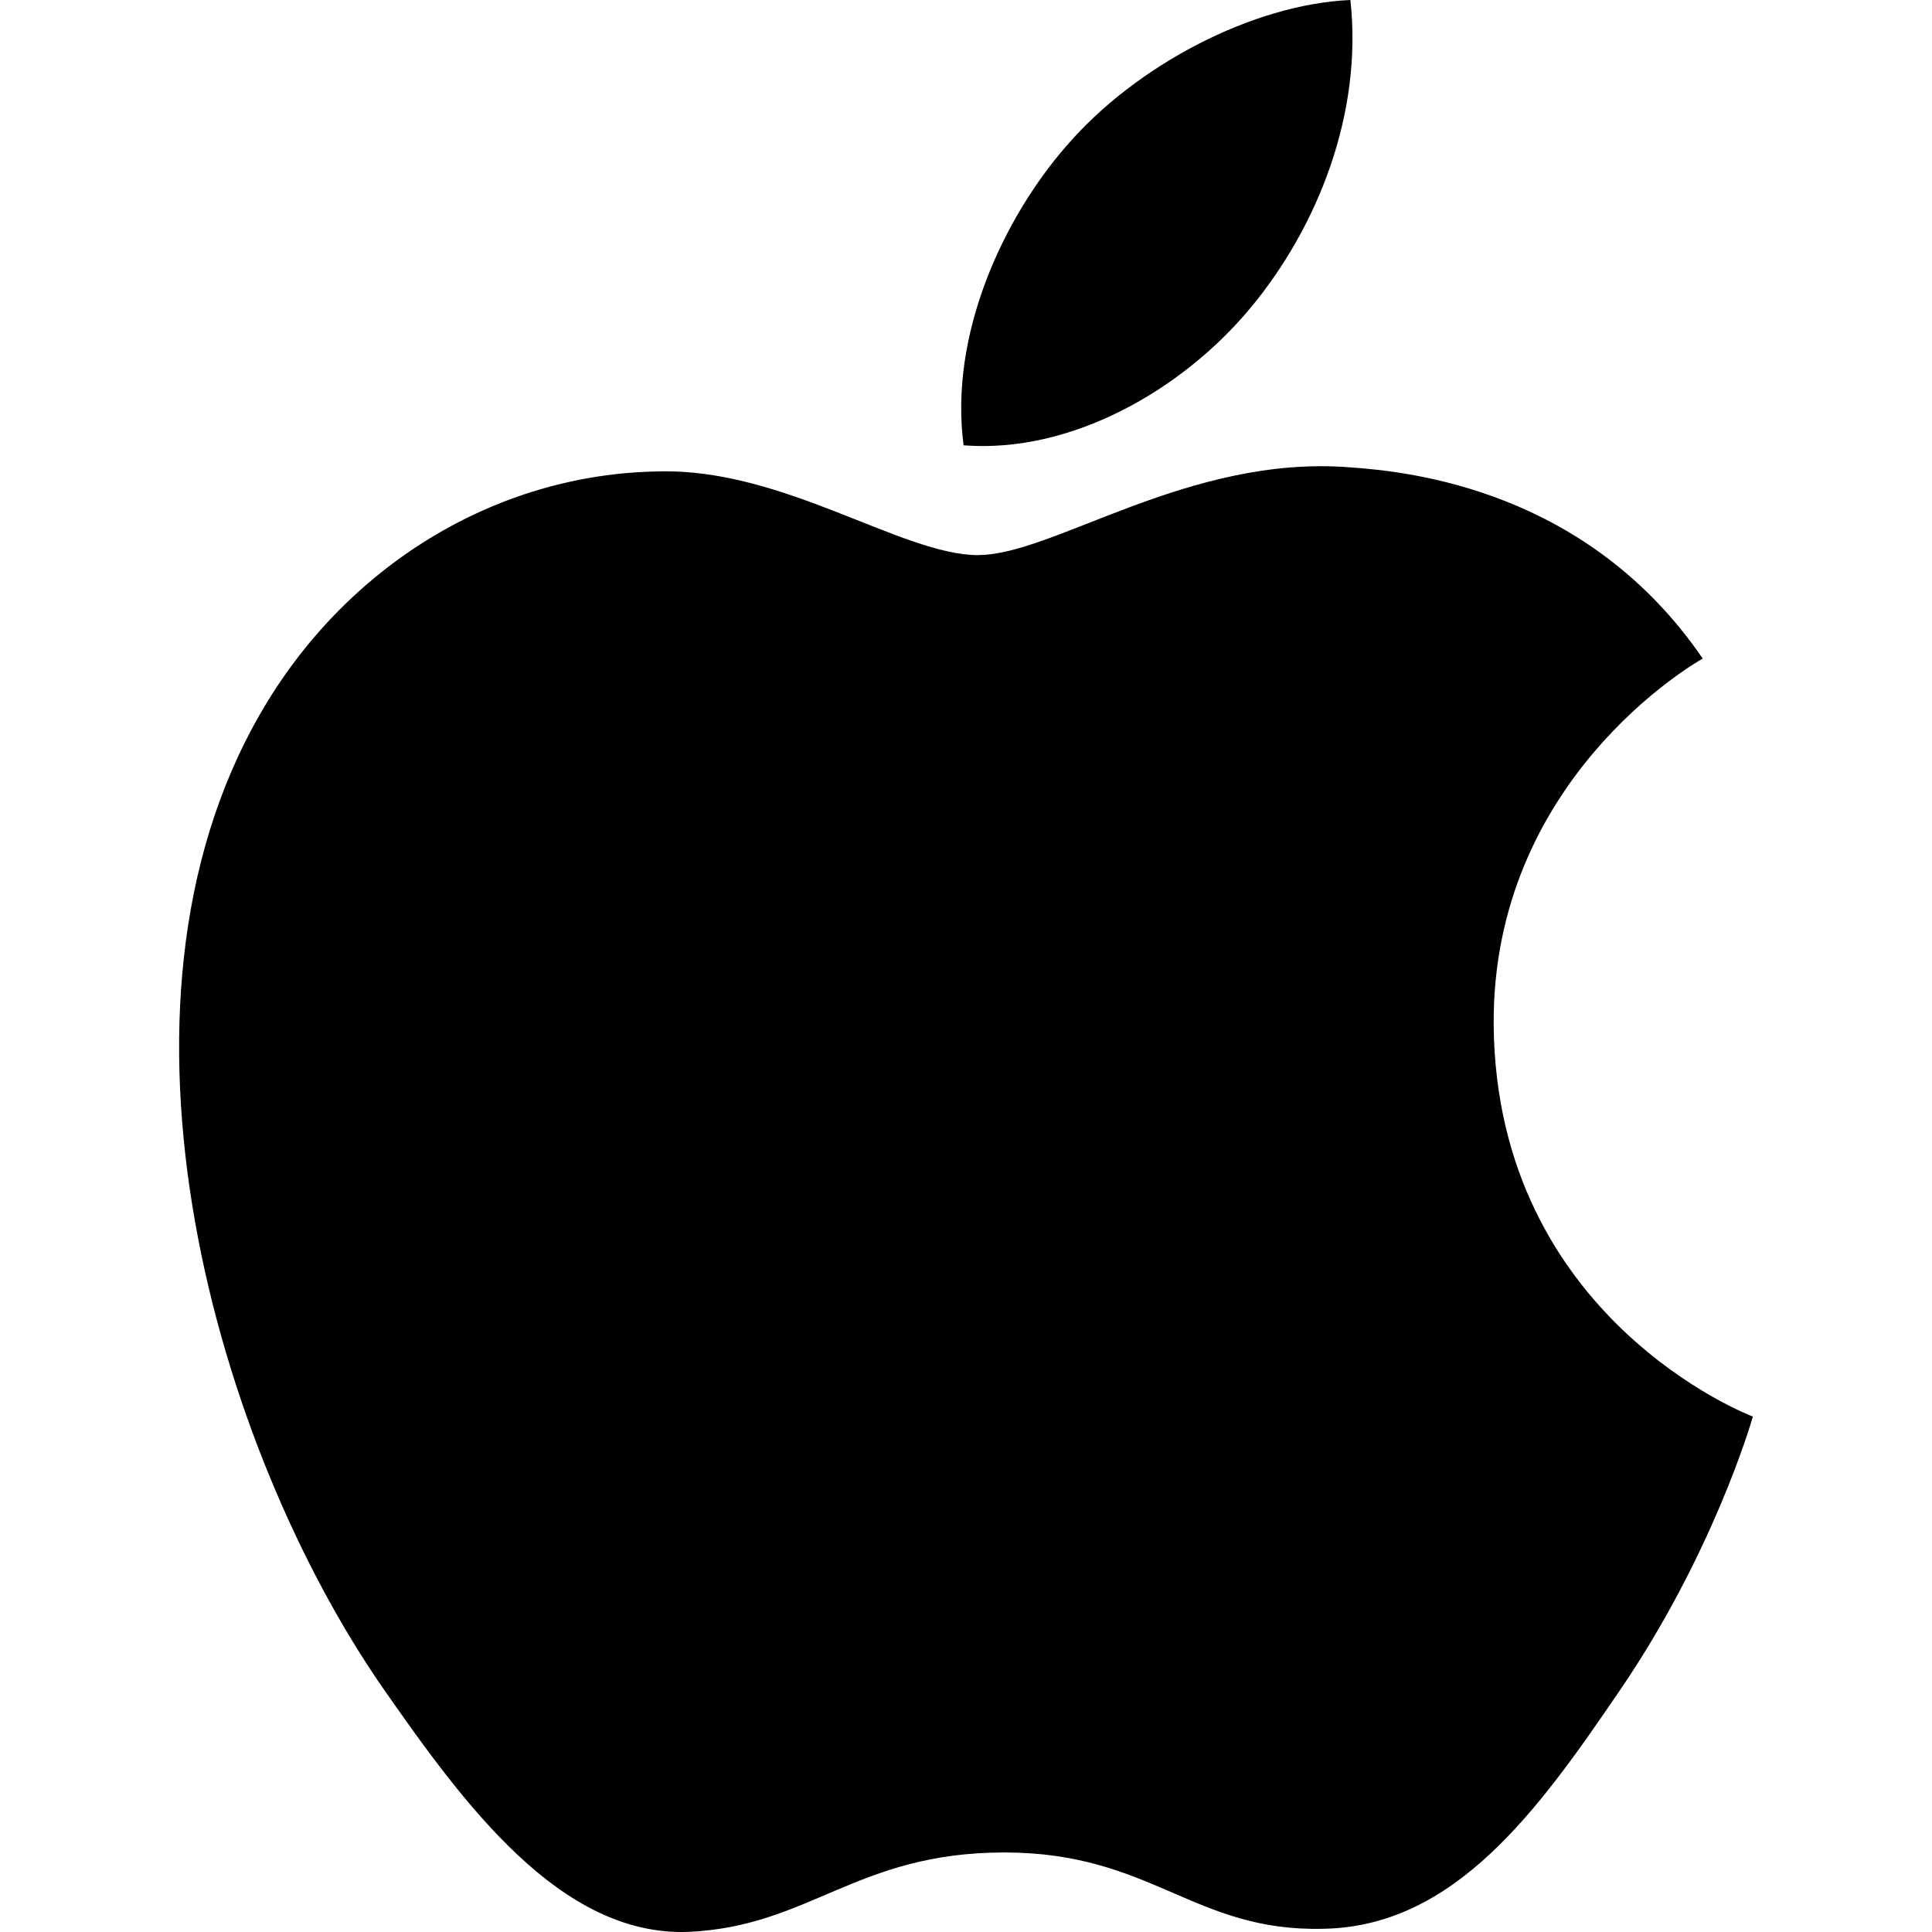
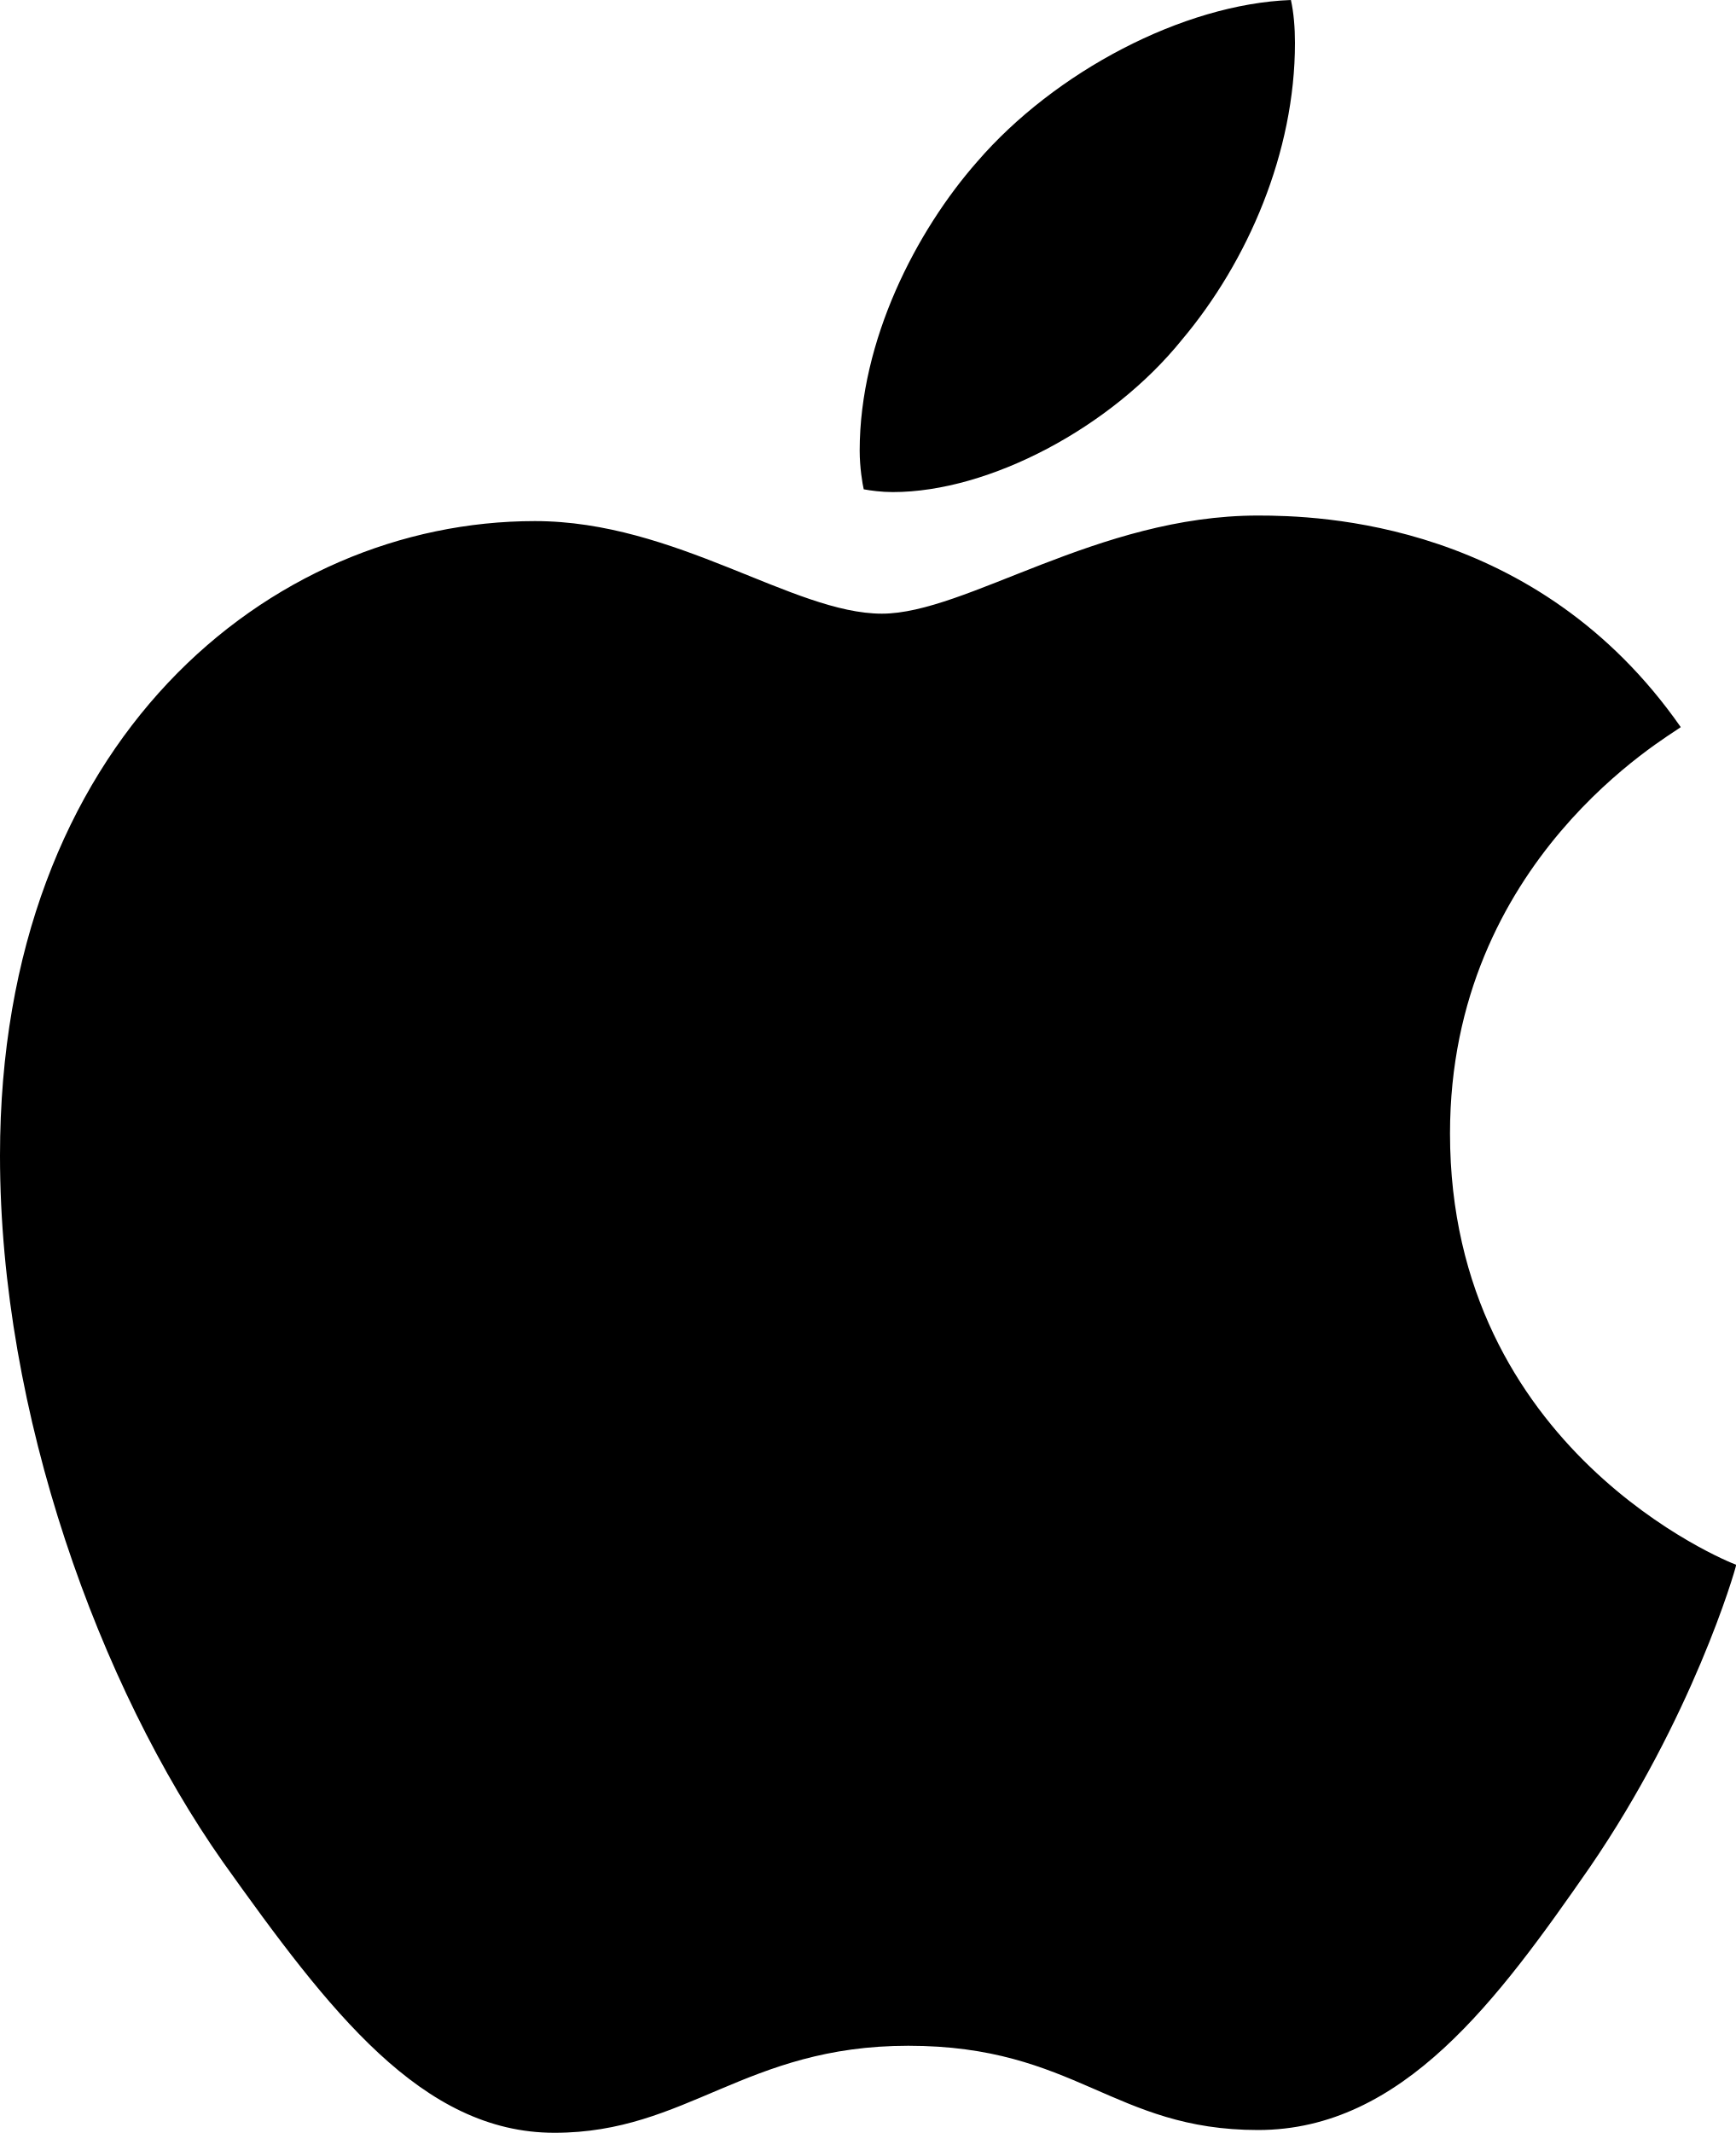
- <svg xmlns="http://www.w3.org/2000/svg" fill="#000000" role="img" viewBox="0 0 24 24">
-   <path d="M12.152 6.896c-.948 0-2.415-1.078-3.96-1.04-2.04.027-3.91 1.183-4.961 3.014-2.117 3.675-.546 9.103 1.519 12.09 1.013 1.454 2.208 3.09 3.792 3.039 1.52-.065 2.09-.987 3.935-.987 1.831 0 2.35.987 3.96.948 1.637-.026 2.676-1.48 3.676-2.948 1.156-1.688 1.636-3.325 1.662-3.415-.039-.013-3.182-1.221-3.22-4.857-.026-3.04 2.48-4.494 2.597-4.559-1.429-2.09-3.623-2.324-4.39-2.376-2-.156-3.675 1.09-4.61 1.09zM15.53 3.83c.843-1.012 1.4-2.427 1.245-3.83-1.207.052-2.662.805-3.532 1.818-.78.896-1.454 2.338-1.273 3.714 1.338.104 2.715-.688 3.559-1.701" />
+ <svg xmlns="http://www.w3.org/2000/svg" xml:space="preserve" width="814" height="1000">
+   <path d="M788.1 340.9c-5.8 4.5-108.2 62.2-108.2 190.5 0 148.4 130.3 200.9 134.2 202.2-.6 3.2-20.7 71.9-68.7 141.9-42.8 61.6-87.5 123.1-155.5 123.1s-85.5-39.5-164-39.5c-76.5 0-103.7 40.8-165.9 40.8s-105.6-57-155.5-127C46.7 790.7 0 663 0 541.8c0-194.4 126.4-297.5 250.8-297.5 66.1 0 121.2 43.4 162.7 43.4 39.5 0 101.1-46 176.3-46 28.5 0 130.9 2.6 198.3 99.2zm-234-181.5c31.1-36.9 53.1-88.1 53.1-139.3 0-7.1-.6-14.3-1.9-20.1-50.6 1.9-110.8 33.7-147.1 75.8-28.5 32.4-55.1 83.6-55.1 135.5 0 7.8 1.3 15.6 1.9 18.1 3.2.6 8.4 1.3 13.6 1.3 45.4 0 102.5-30.4 135.5-71.3z" />
</svg>
